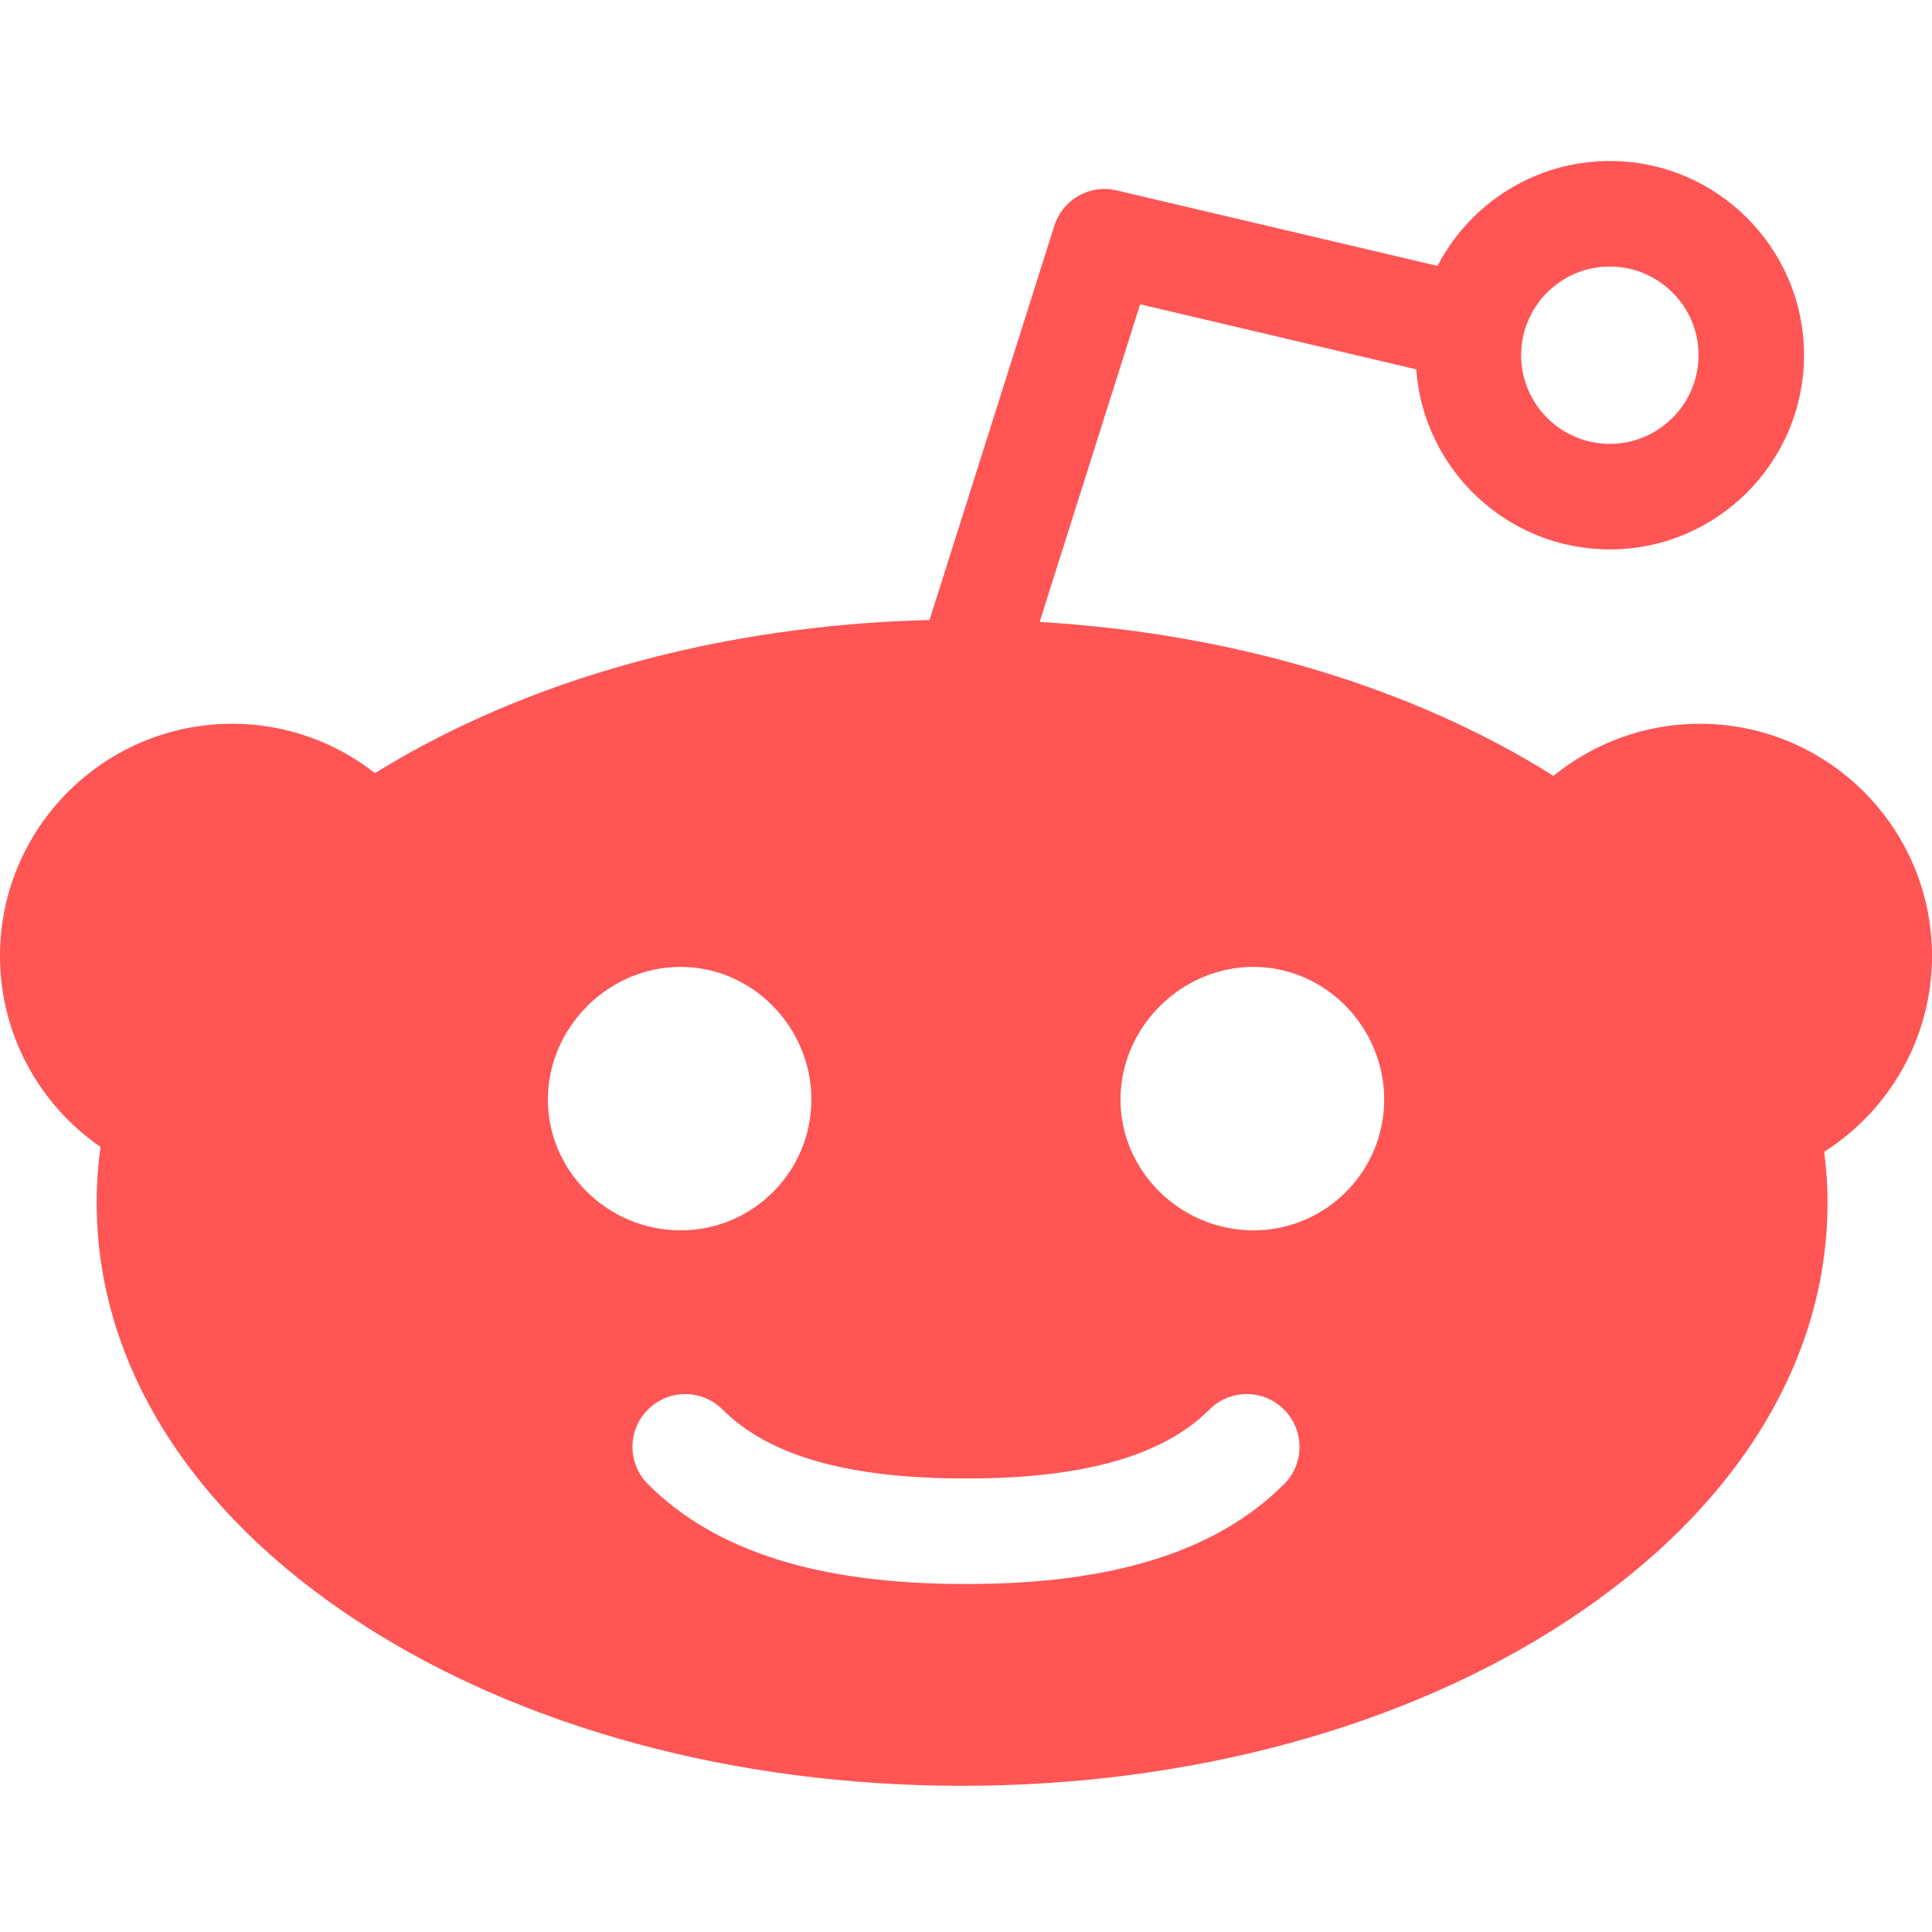
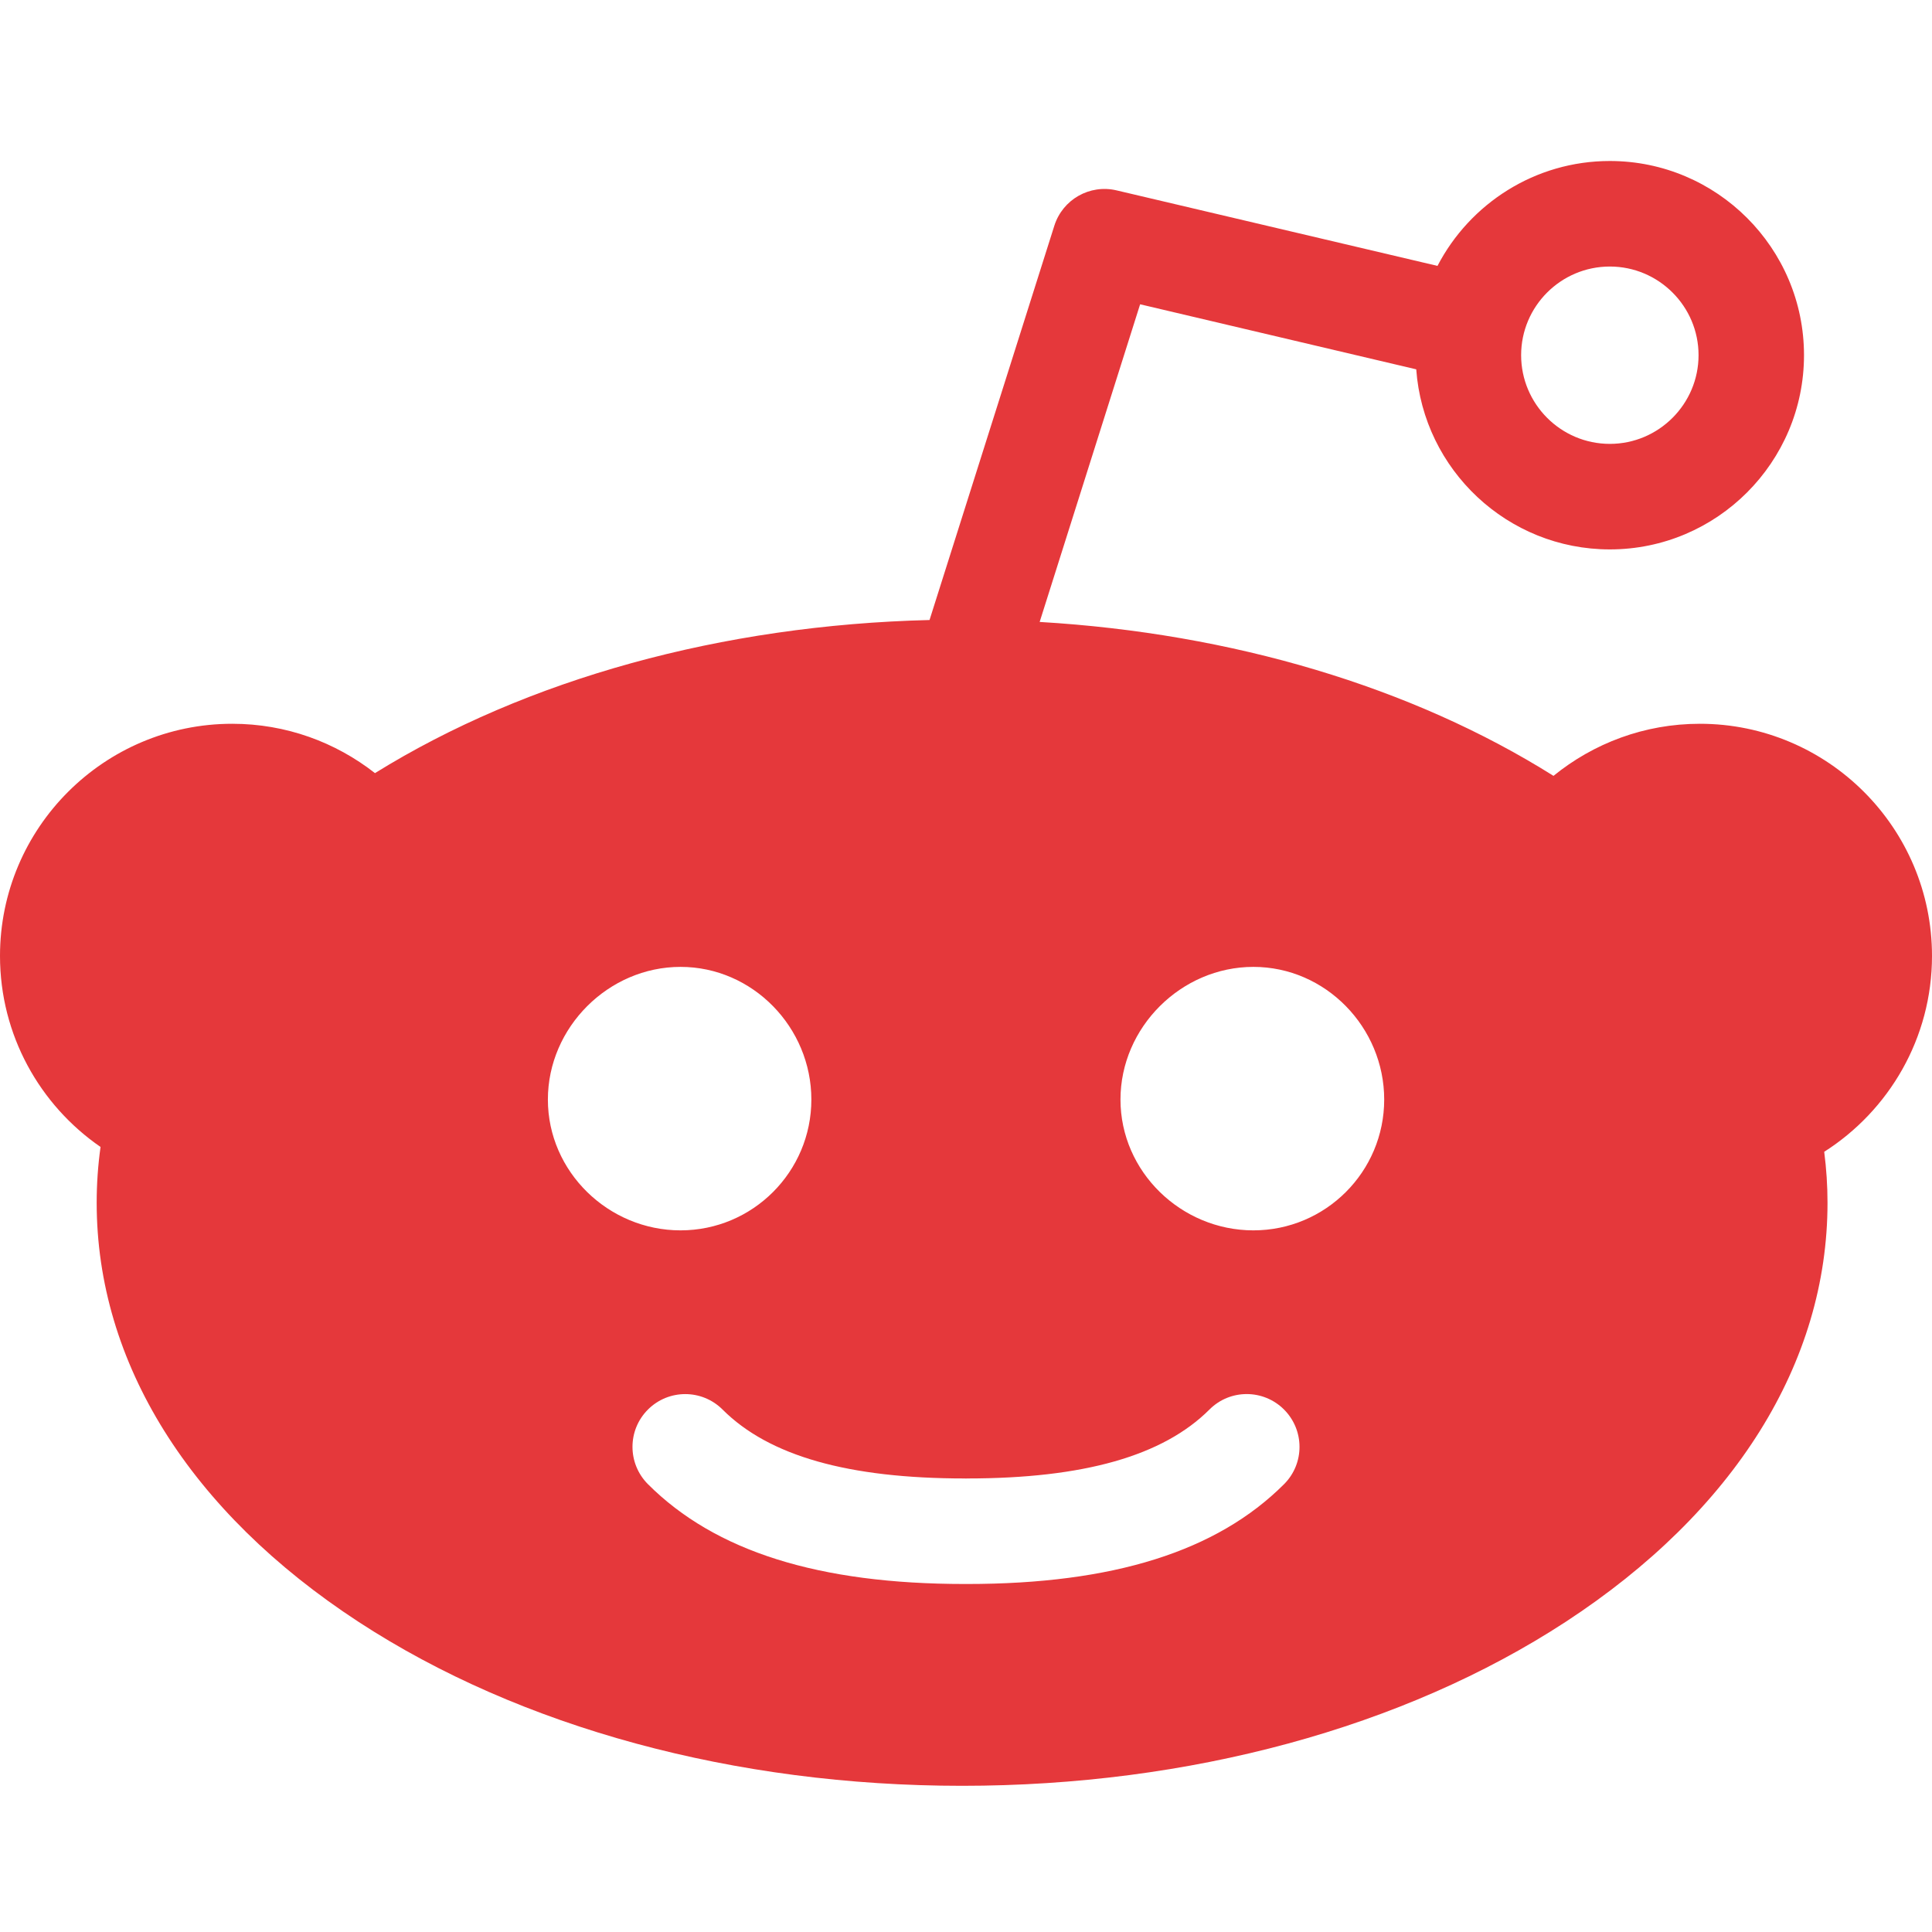
<svg xmlns="http://www.w3.org/2000/svg" width="24px" height="24px" viewBox="0 0 24 24">
-   <path fill="#ff5555" fill-rule="evenodd" d="M15.57,15.284 C14.673,15.284 13.919,14.556 13.919,13.659 C13.919,12.762 14.673,12.011 15.57,12.011 C16.467,12.011 17.195,12.762 17.195,13.659 C17.195,14.556 16.467,15.284 15.57,15.284 M15.951,18.437 C15.116,19.272 13.827,19.677 12.012,19.677 C12.008,19.677 12.004,19.677 11.999,19.677 C11.995,19.677 11.991,19.677 11.986,19.677 C10.171,19.677 8.884,19.272 8.049,18.437 C7.793,18.18 7.793,17.766 8.049,17.51 C8.305,17.254 8.72,17.254 8.976,17.51 C9.552,18.086 10.537,18.366 11.986,18.366 C11.991,18.366 11.995,18.367 11.999,18.367 C12.004,18.367 12.008,18.366 12.012,18.366 C13.462,18.366 14.447,18.086 15.024,17.51 C15.28,17.253 15.695,17.254 15.951,17.51 C16.207,17.767 16.207,18.181 15.951,18.437 M6.806,13.659 C6.806,12.763 7.558,12.011 8.454,12.011 C9.351,12.011 10.079,12.763 10.079,13.659 C10.079,14.556 9.351,15.284 8.454,15.284 C7.558,15.284 6.806,14.556 6.806,13.659 M19.998,3.311 C20.605,3.311 21.1,3.805 21.1,4.412 C21.1,5.019 20.605,5.514 19.998,5.514 C19.39,5.514 18.896,5.019 18.896,4.412 C18.896,3.805 19.39,3.311 19.998,3.311 M24,11.875 C24,10.284 22.706,8.991 21.116,8.991 C20.427,8.991 19.795,9.234 19.298,9.638 C17.54,8.533 15.307,7.867 12.915,7.726 L14.163,3.78 L17.593,4.588 C17.683,5.836 18.727,6.825 19.998,6.825 C21.328,6.825 22.41,5.742 22.41,4.412 C22.41,3.082 21.328,2 19.998,2 C19.068,2 18.259,2.53 17.857,3.303 L13.871,2.365 C13.537,2.286 13.2,2.478 13.097,2.805 L11.547,7.702 C8.969,7.765 6.546,8.434 4.658,9.604 C4.168,9.22 3.553,8.991 2.885,8.991 C1.294,8.991 0,10.284 0,11.875 C0,12.858 0.495,13.728 1.249,14.248 C1.217,14.477 1.201,14.707 1.201,14.941 C1.201,16.929 2.357,18.778 4.455,20.148 C6.466,21.461 9.129,22.184 11.951,22.184 C14.774,22.184 17.436,21.461 19.448,20.148 C21.546,18.778 22.702,16.929 22.702,14.941 C22.702,14.728 22.688,14.518 22.661,14.308 C23.465,13.796 24,12.897 24,11.875" />
+   <path fill="#E5383B" fill-rule="evenodd" d="M15.57,15.284 C14.673,15.284 13.919,14.556 13.919,13.659 C13.919,12.762 14.673,12.011 15.57,12.011 C16.467,12.011 17.195,12.762 17.195,13.659 C17.195,14.556 16.467,15.284 15.57,15.284 M15.951,18.437 C15.116,19.272 13.827,19.677 12.012,19.677 C12.008,19.677 12.004,19.677 11.999,19.677 C11.995,19.677 11.991,19.677 11.986,19.677 C10.171,19.677 8.884,19.272 8.049,18.437 C7.793,18.18 7.793,17.766 8.049,17.51 C8.305,17.254 8.72,17.254 8.976,17.51 C9.552,18.086 10.537,18.366 11.986,18.366 C11.991,18.366 11.995,18.367 11.999,18.367 C12.004,18.367 12.008,18.366 12.012,18.366 C13.462,18.366 14.447,18.086 15.024,17.51 C15.28,17.253 15.695,17.254 15.951,17.51 C16.207,17.767 16.207,18.181 15.951,18.437 M6.806,13.659 C6.806,12.763 7.558,12.011 8.454,12.011 C9.351,12.011 10.079,12.763 10.079,13.659 C10.079,14.556 9.351,15.284 8.454,15.284 C7.558,15.284 6.806,14.556 6.806,13.659 M19.998,3.311 C20.605,3.311 21.1,3.805 21.1,4.412 C21.1,5.019 20.605,5.514 19.998,5.514 C19.39,5.514 18.896,5.019 18.896,4.412 C18.896,3.805 19.39,3.311 19.998,3.311 M24,11.875 C24,10.284 22.706,8.991 21.116,8.991 C20.427,8.991 19.795,9.234 19.298,9.638 C17.54,8.533 15.307,7.867 12.915,7.726 L14.163,3.78 L17.593,4.588 C17.683,5.836 18.727,6.825 19.998,6.825 C21.328,6.825 22.41,5.742 22.41,4.412 C22.41,3.082 21.328,2 19.998,2 C19.068,2 18.259,2.53 17.857,3.303 L13.871,2.365 C13.537,2.286 13.2,2.478 13.097,2.805 L11.547,7.702 C8.969,7.765 6.546,8.434 4.658,9.604 C4.168,9.22 3.553,8.991 2.885,8.991 C1.294,8.991 0,10.284 0,11.875 C0,12.858 0.495,13.728 1.249,14.248 C1.217,14.477 1.201,14.707 1.201,14.941 C1.201,16.929 2.357,18.778 4.455,20.148 C6.466,21.461 9.129,22.184 11.951,22.184 C14.774,22.184 17.436,21.461 19.448,20.148 C21.546,18.778 22.702,16.929 22.702,14.941 C22.702,14.728 22.688,14.518 22.661,14.308 C23.465,13.796 24,12.897 24,11.875" />
</svg>
